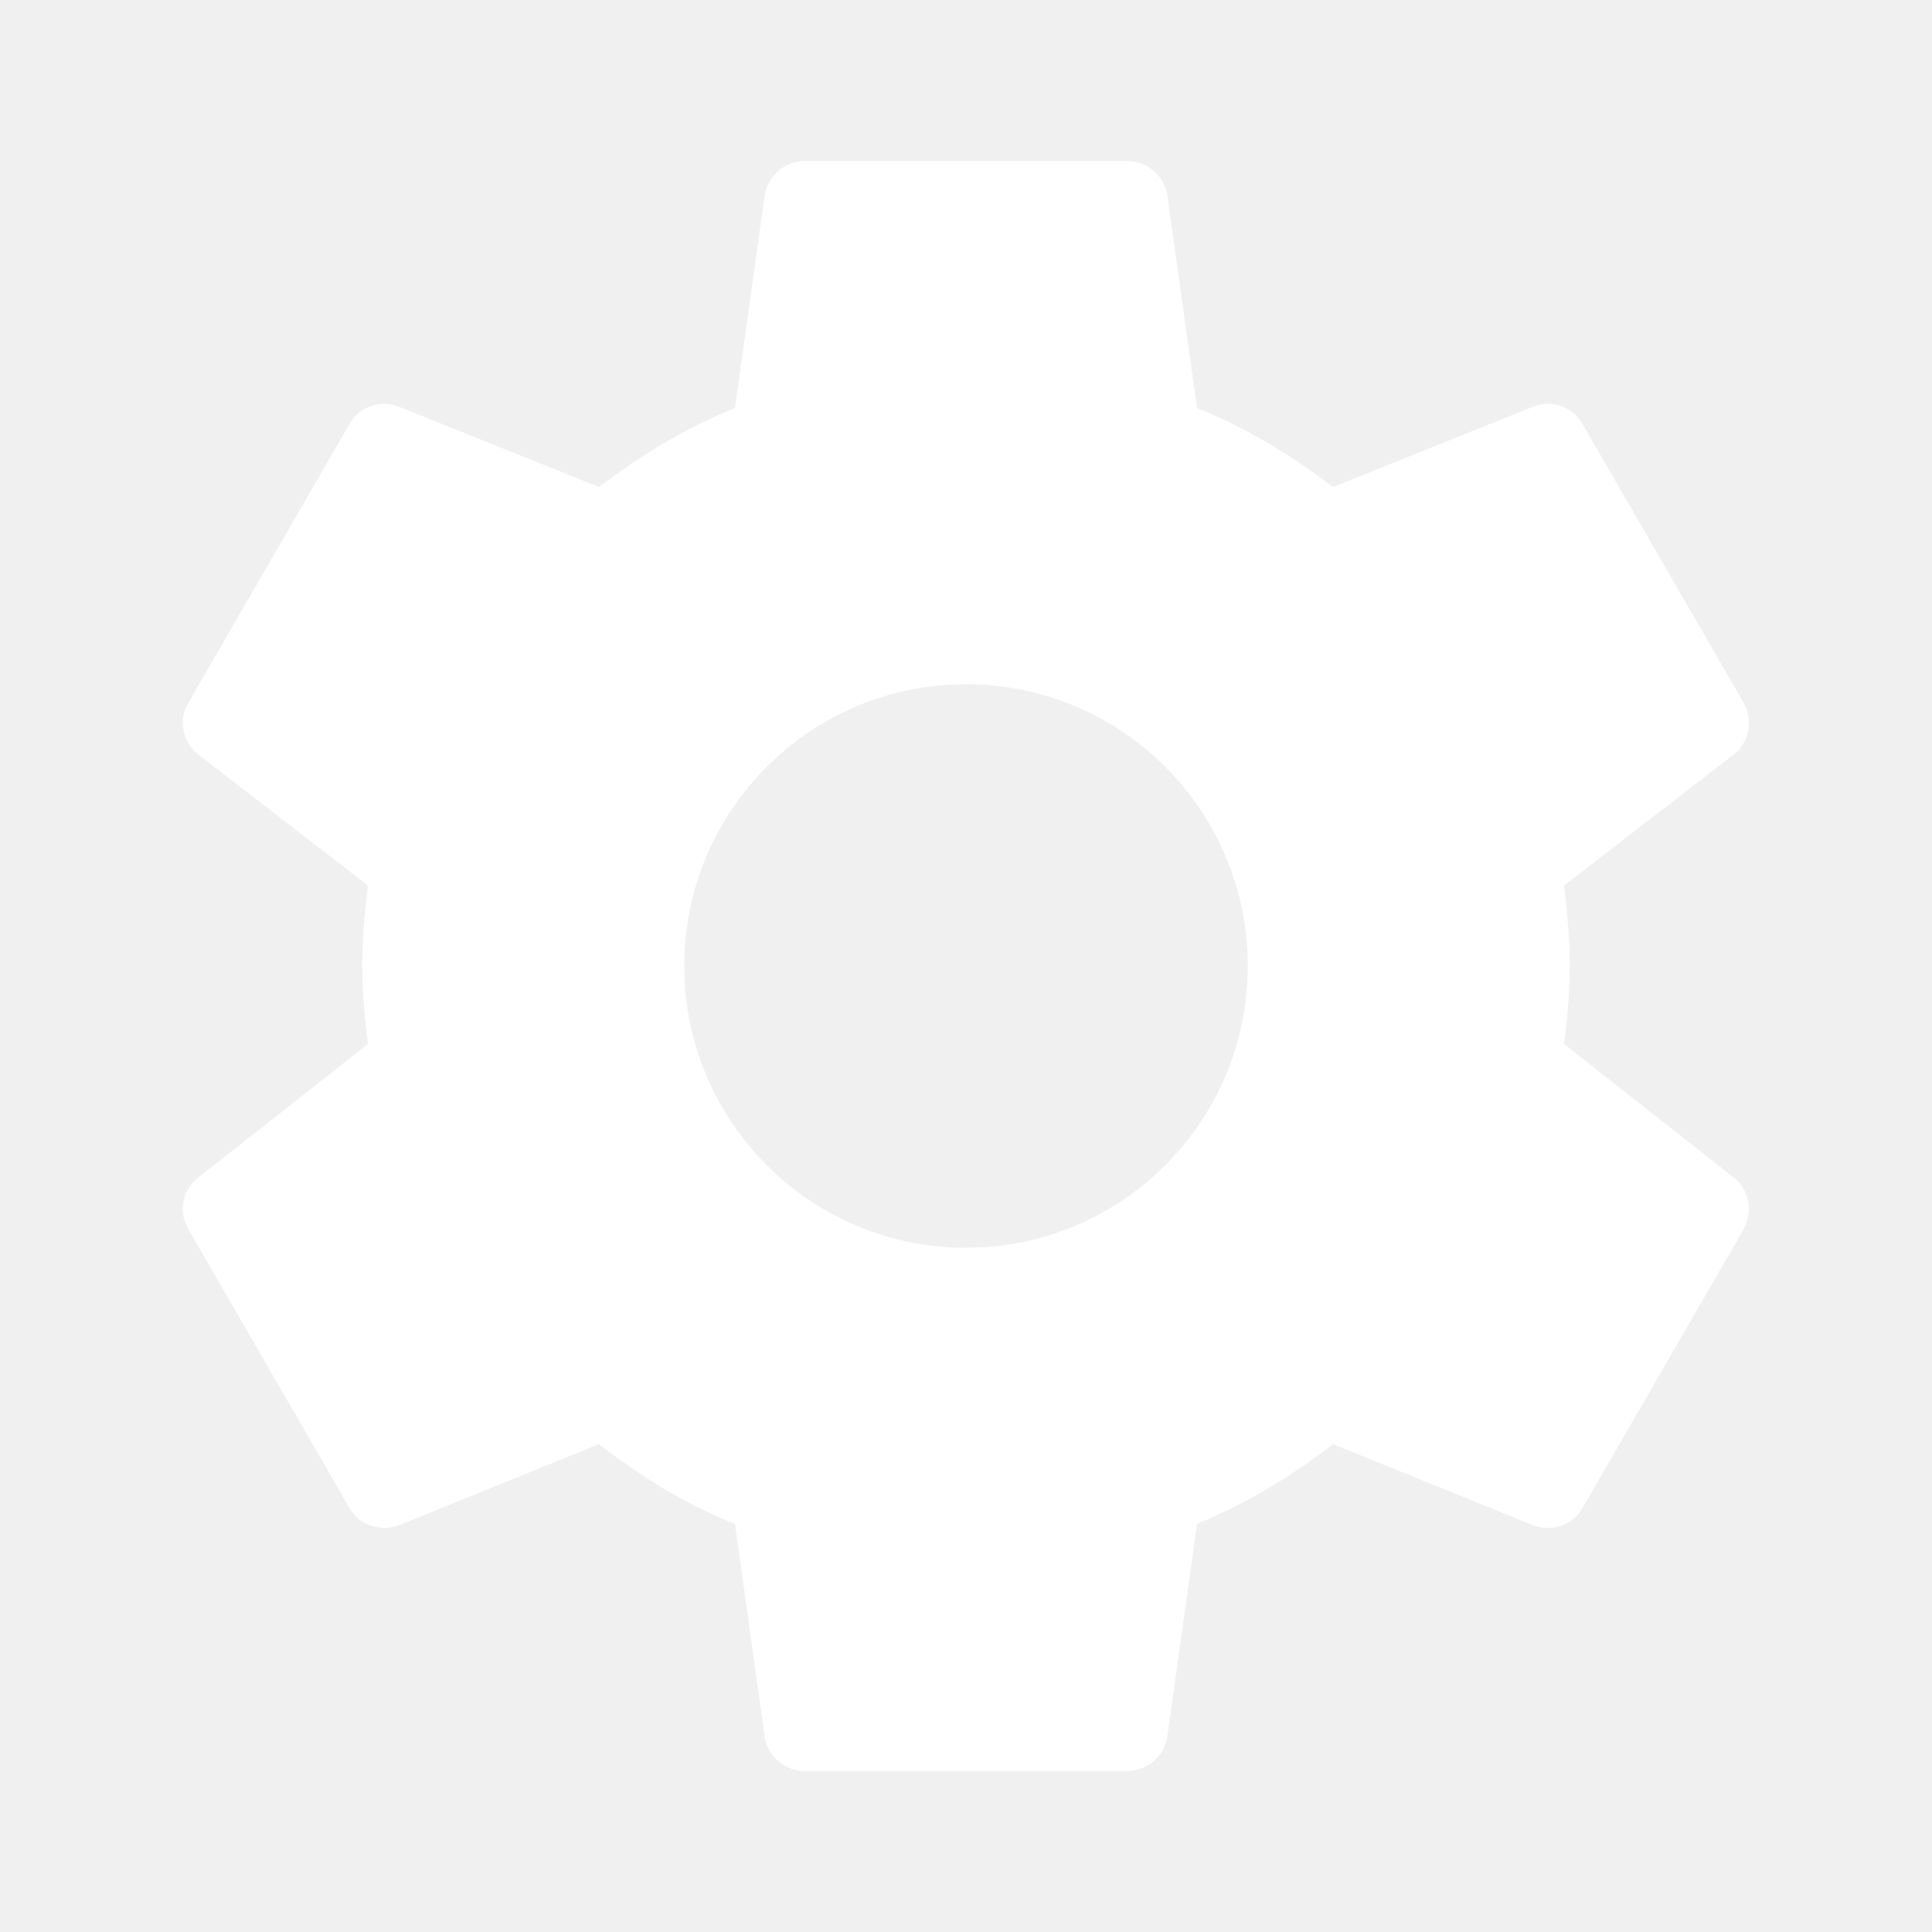
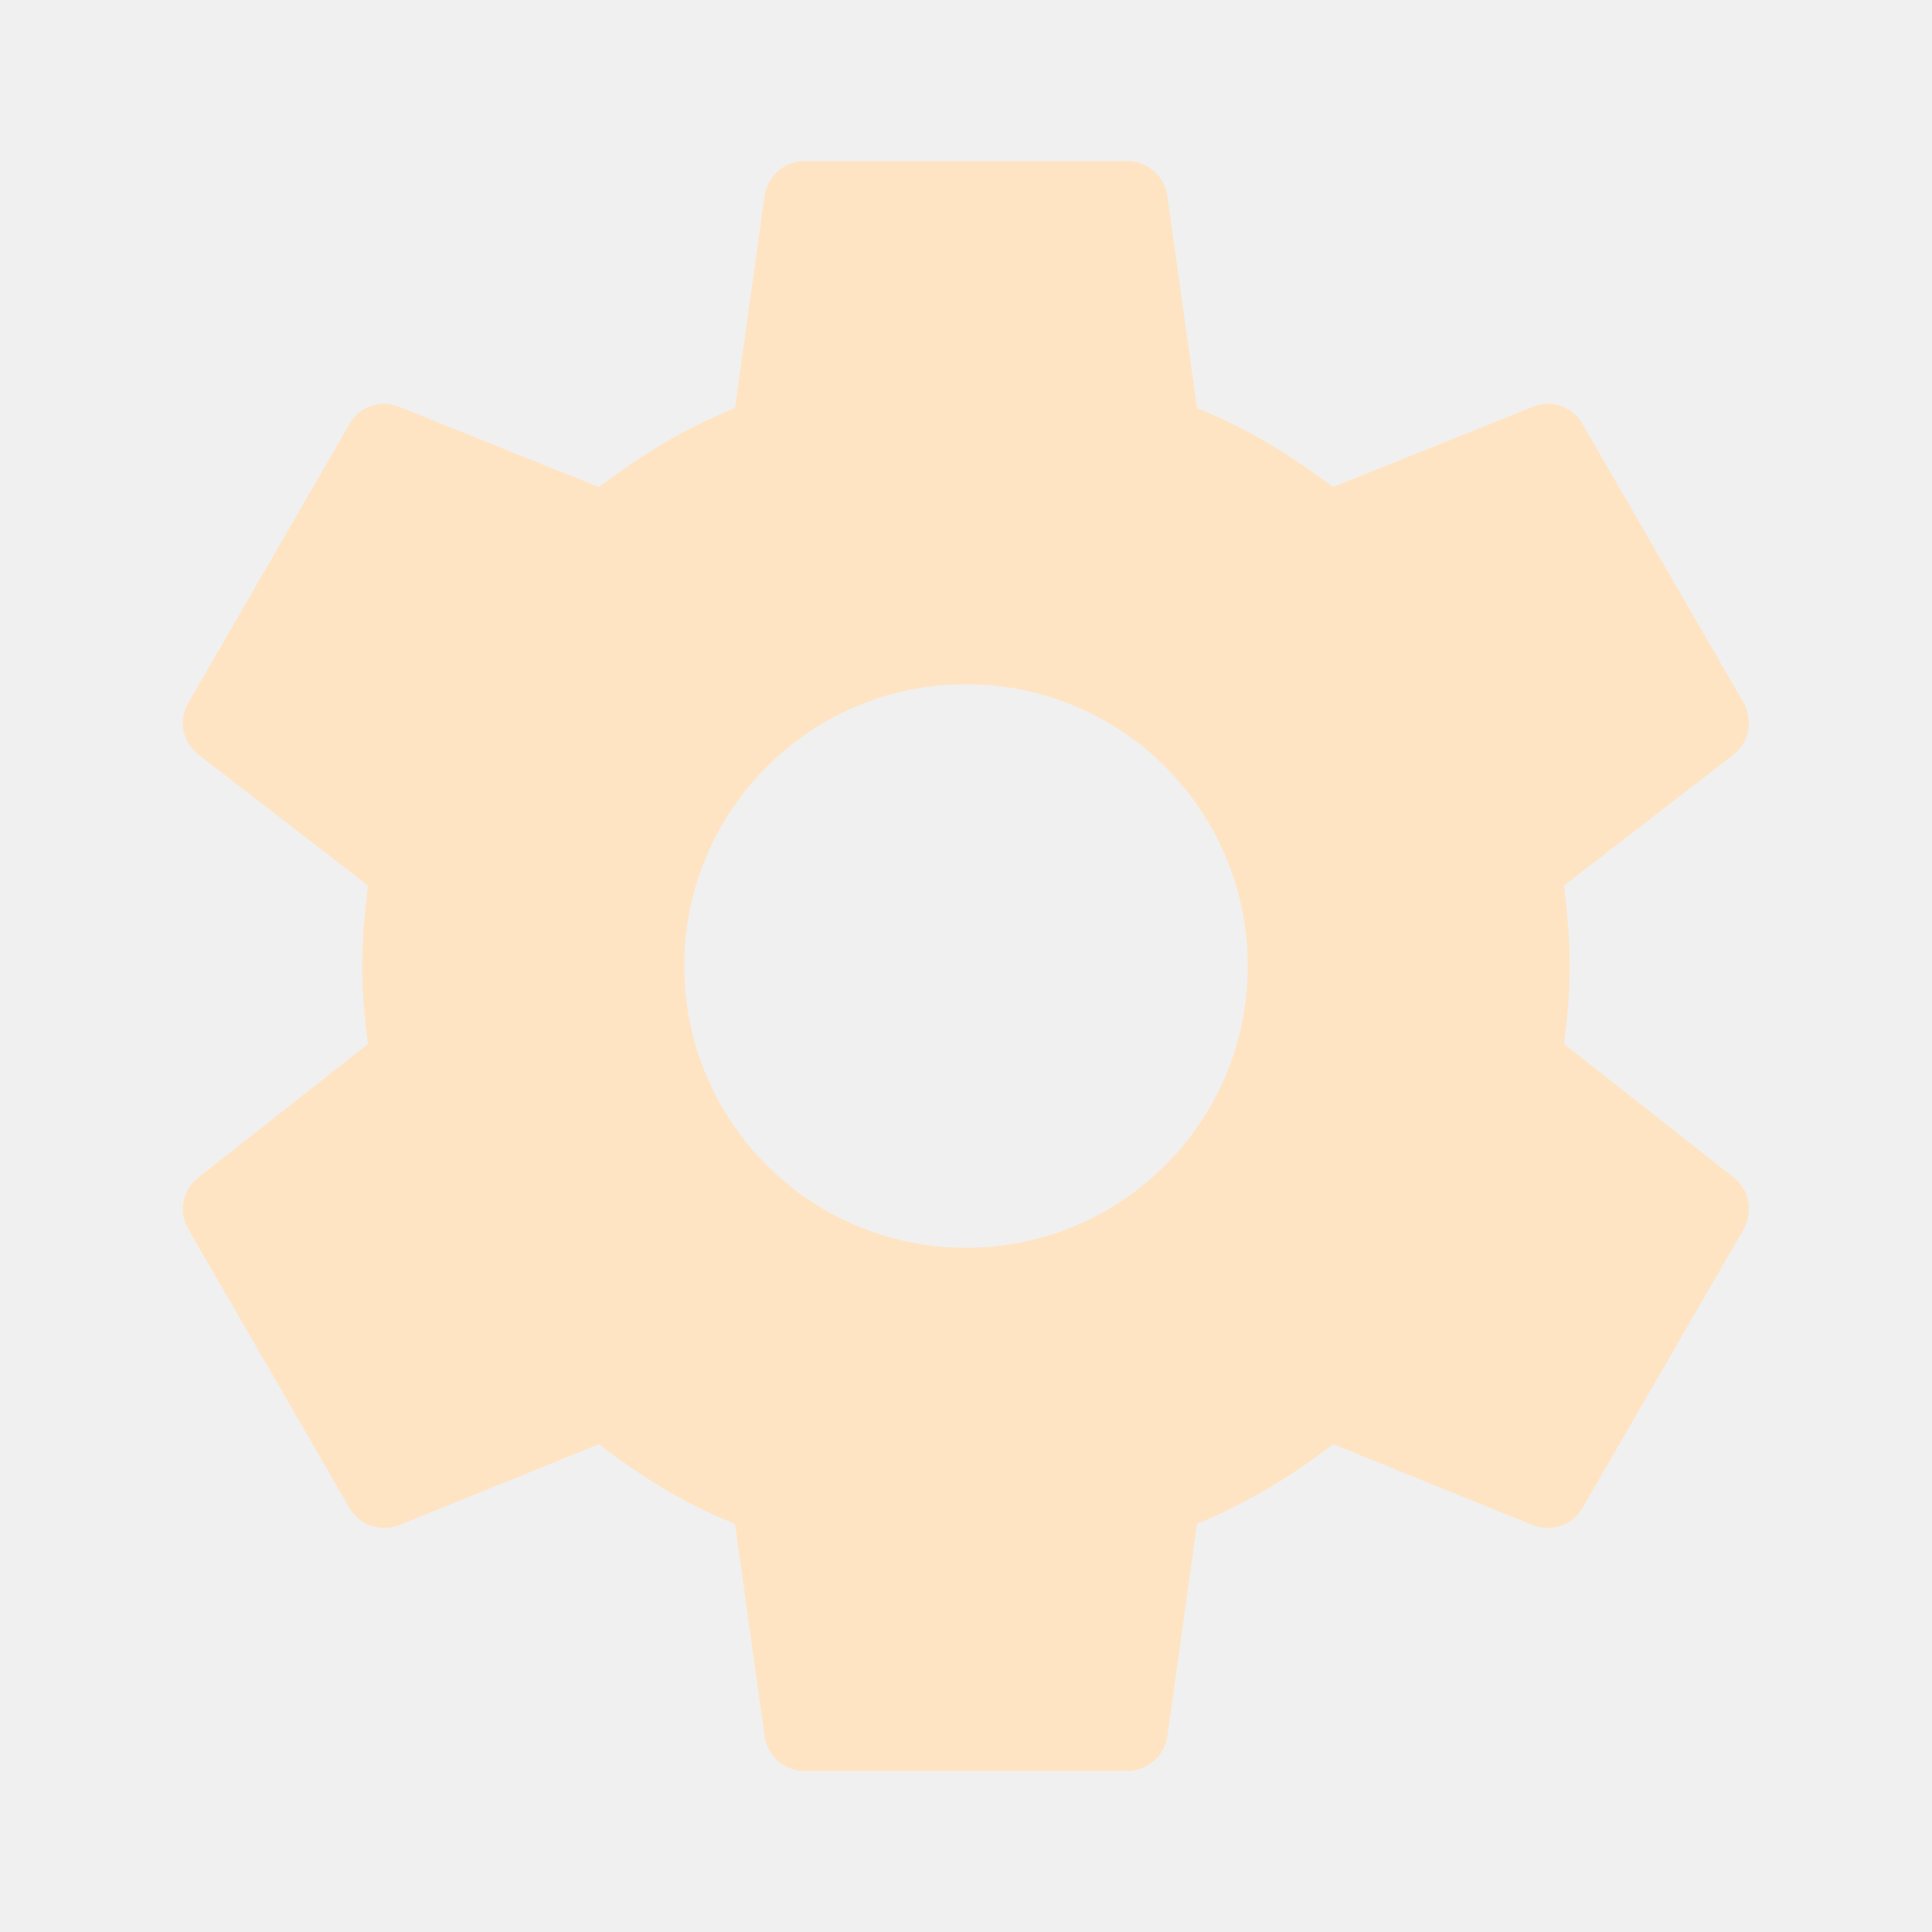
<svg xmlns="http://www.w3.org/2000/svg" viewBox="0 0 24 24">
-   <path fill="white" d="M12,15.5A3.5,3.5 0 0,1 8.5,12A3.5,3.5 0 0,1 12,8.5A3.5,3.5 0 0,1 15.5,12A3.5,3.5 0 0,1 12,15.5M19.43,12.97C19.47,12.65 19.5,12.33 19.5,12C19.5,11.67 19.47,11.34 19.43,11L21.54,9.37C21.73,9.22 21.78,8.95 21.66,8.73L19.66,5.27C19.54,5.05 19.27,4.96 19.05,5.05L16.56,6.05C16.04,5.66 15.5,5.32 14.87,5.07L14.5,2.42C14.46,2.18 14.25,2 14,2H10C9.75,2 9.54,2.18 9.5,2.42L9.13,5.07C8.5,5.32 7.96,5.66 7.44,6.05L4.95,5.05C4.73,4.96 4.46,5.05 4.34,5.27L2.34,8.73C2.21,8.95 2.27,9.22 2.46,9.37L4.57,11C4.53,11.34 4.5,11.67 4.5,12C4.5,12.33 4.53,12.65 4.57,12.97L2.46,14.63C2.27,14.78 2.21,15.05 2.34,15.27L4.34,18.73C4.46,18.95 4.73,19.03 4.95,18.95L7.44,17.94C7.96,18.34 8.5,18.68 9.13,18.93L9.5,21.58C9.54,21.82 9.75,22 10,22H14C14.25,22 14.46,21.82 14.5,21.58L14.87,18.93C15.5,18.67 16.04,18.34 16.56,17.94L19.05,18.95C19.27,19.03 19.54,18.95 19.66,18.73L21.66,15.27C21.78,15.05 21.73,14.78 21.54,14.63L19.43,12.97Z" />
+   <path fill="bisque" d="M12,15.5A3.5,3.5 0 0,1 8.5,12A3.5,3.5 0 0,1 12,8.5A3.5,3.5 0 0,1 15.5,12A3.5,3.5 0 0,1 12,15.5M19.43,12.97C19.47,12.65 19.5,12.33 19.5,12C19.5,11.67 19.47,11.34 19.43,11L21.54,9.37C21.73,9.22 21.78,8.95 21.66,8.73L19.66,5.27C19.54,5.05 19.27,4.96 19.05,5.05L16.56,6.05C16.04,5.66 15.5,5.32 14.87,5.07L14.5,2.42C14.46,2.18 14.25,2 14,2H10C9.75,2 9.54,2.18 9.5,2.42L9.13,5.07C8.5,5.32 7.96,5.66 7.44,6.05L4.95,5.05C4.73,4.96 4.46,5.05 4.34,5.27L2.34,8.73C2.21,8.95 2.27,9.22 2.46,9.37L4.57,11C4.53,11.34 4.5,11.67 4.5,12C4.5,12.33 4.53,12.65 4.57,12.97L2.46,14.63C2.27,14.78 2.21,15.05 2.34,15.27L4.34,18.73C4.46,18.95 4.73,19.03 4.95,18.95L7.44,17.94C7.96,18.34 8.5,18.68 9.13,18.93L9.5,21.58C9.54,21.82 9.75,22 10,22H14C14.25,22 14.46,21.82 14.5,21.58L14.87,18.93C15.5,18.67 16.04,18.34 16.56,17.94L19.05,18.95C19.27,19.03 19.54,18.95 19.66,18.73L21.66,15.27C21.78,15.05 21.73,14.78 21.54,14.63L19.43,12.97Z" />
</svg>
